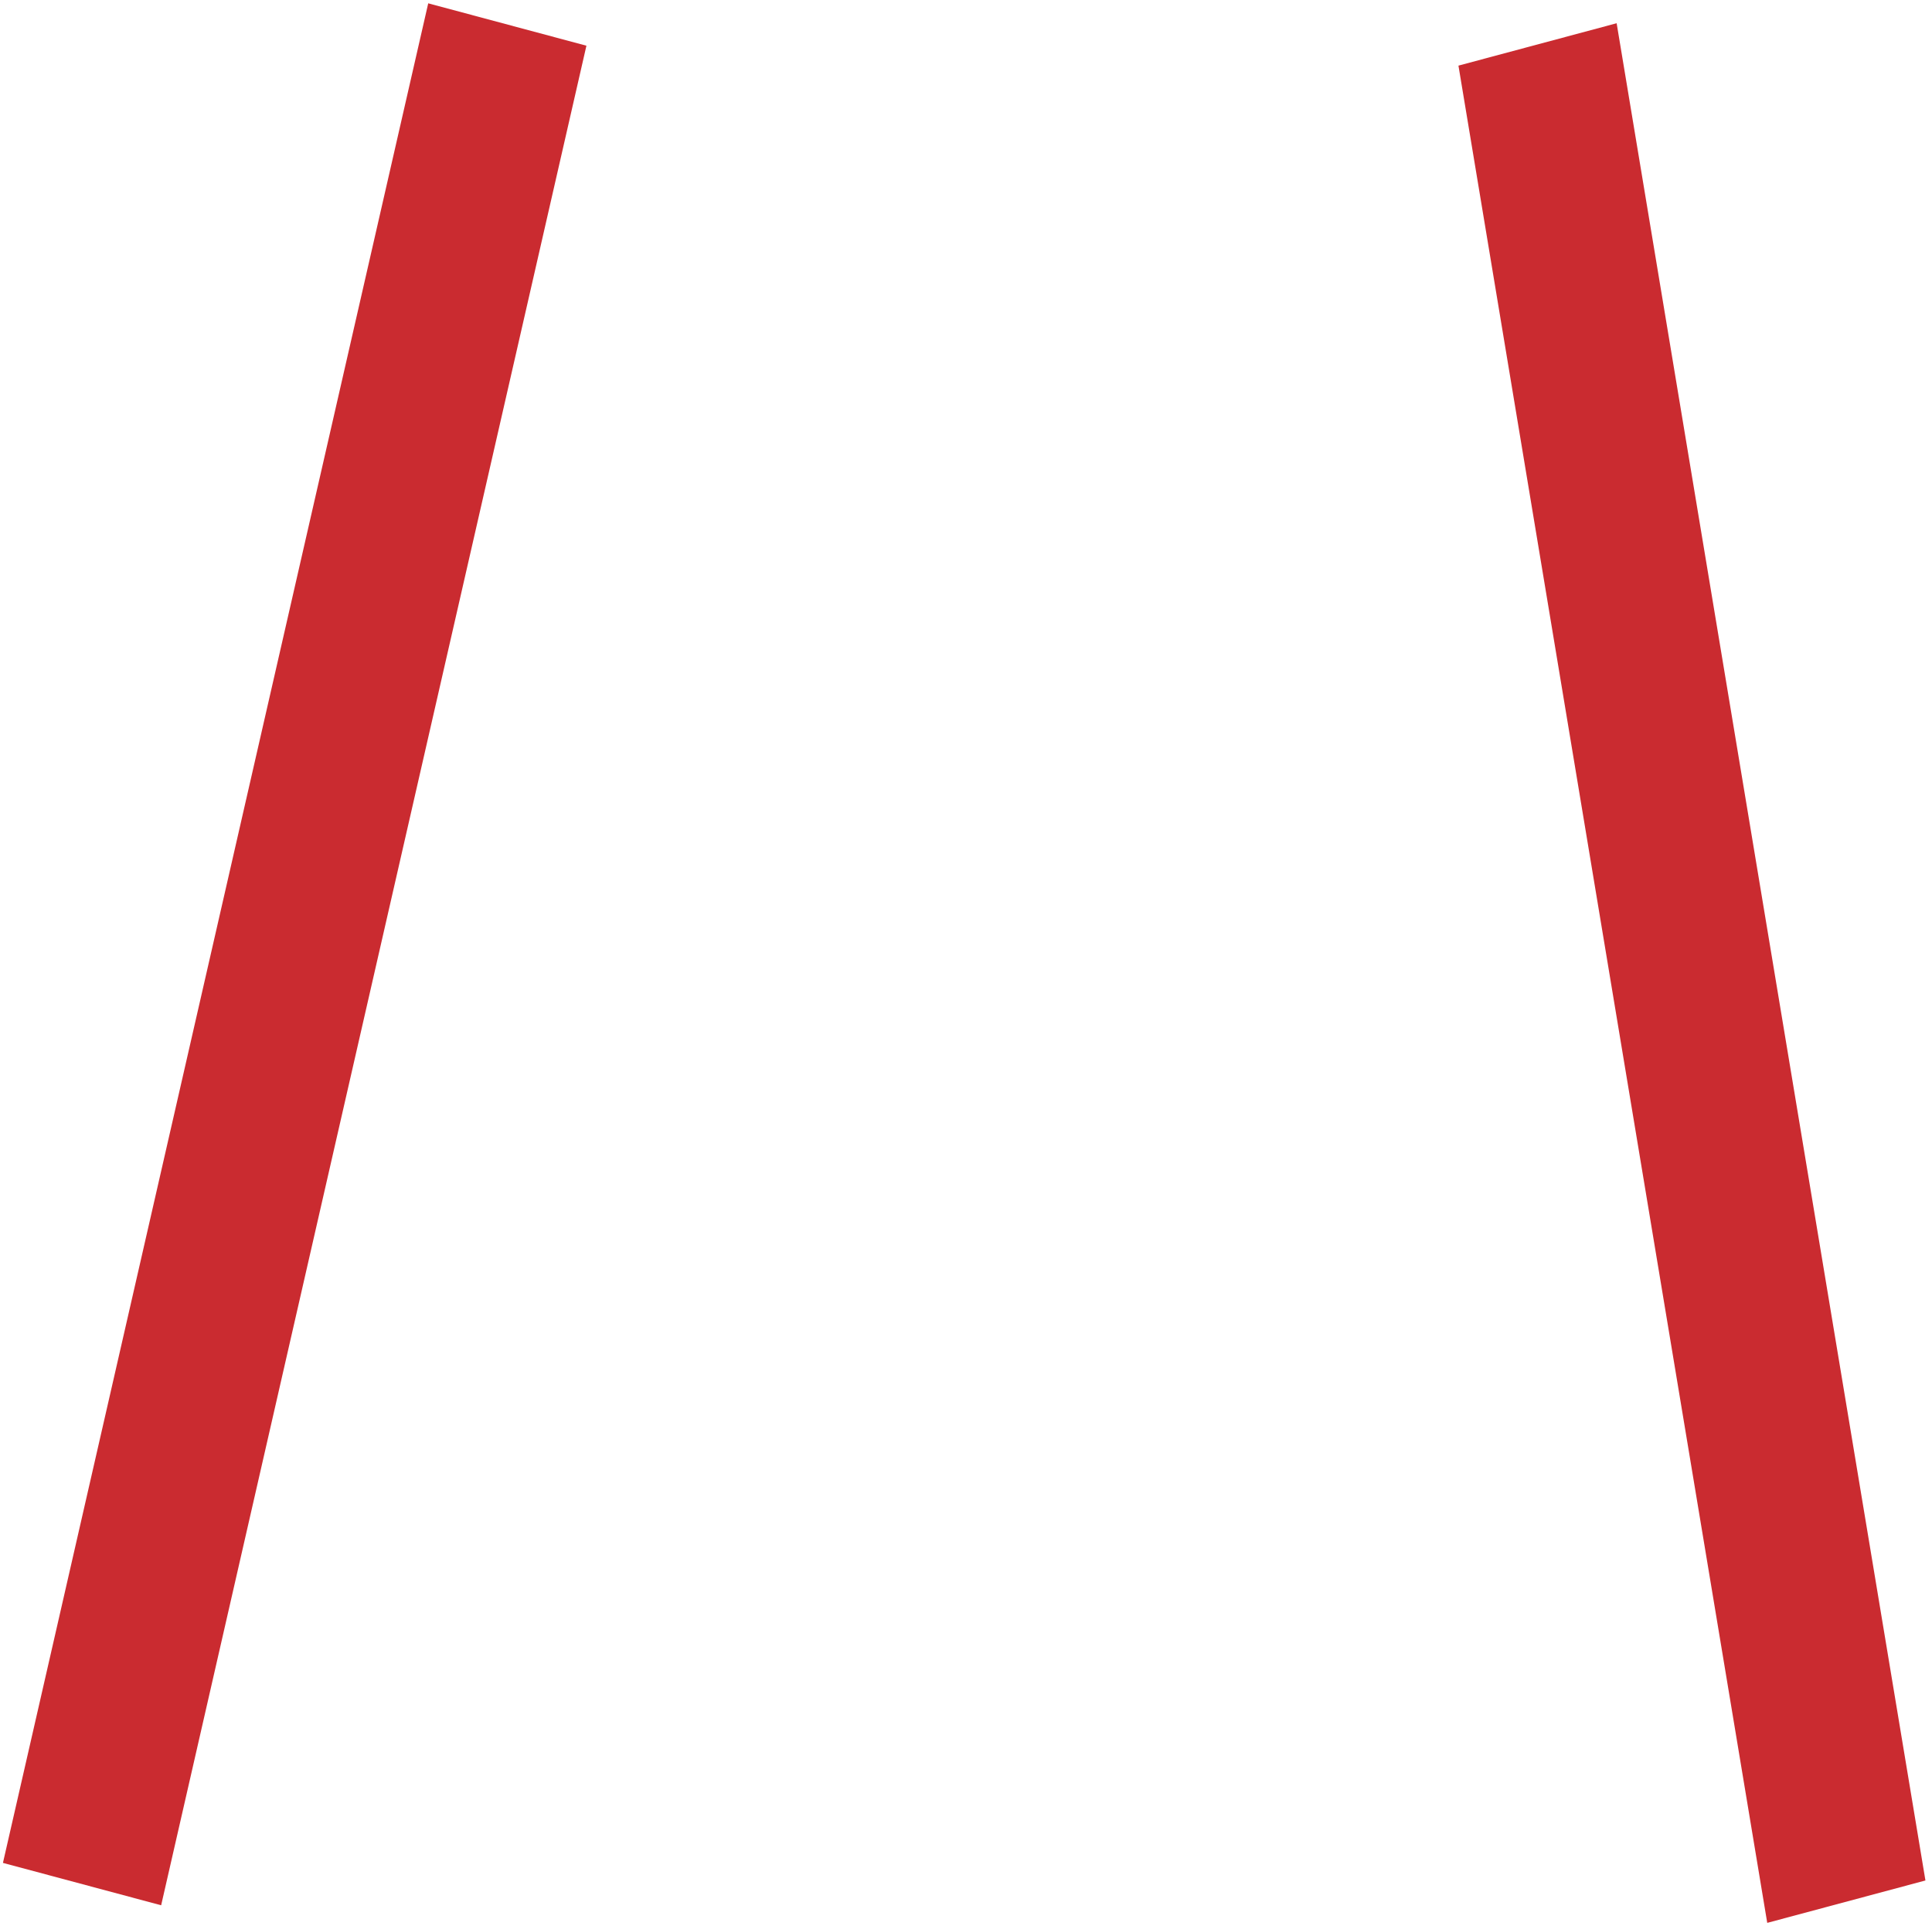
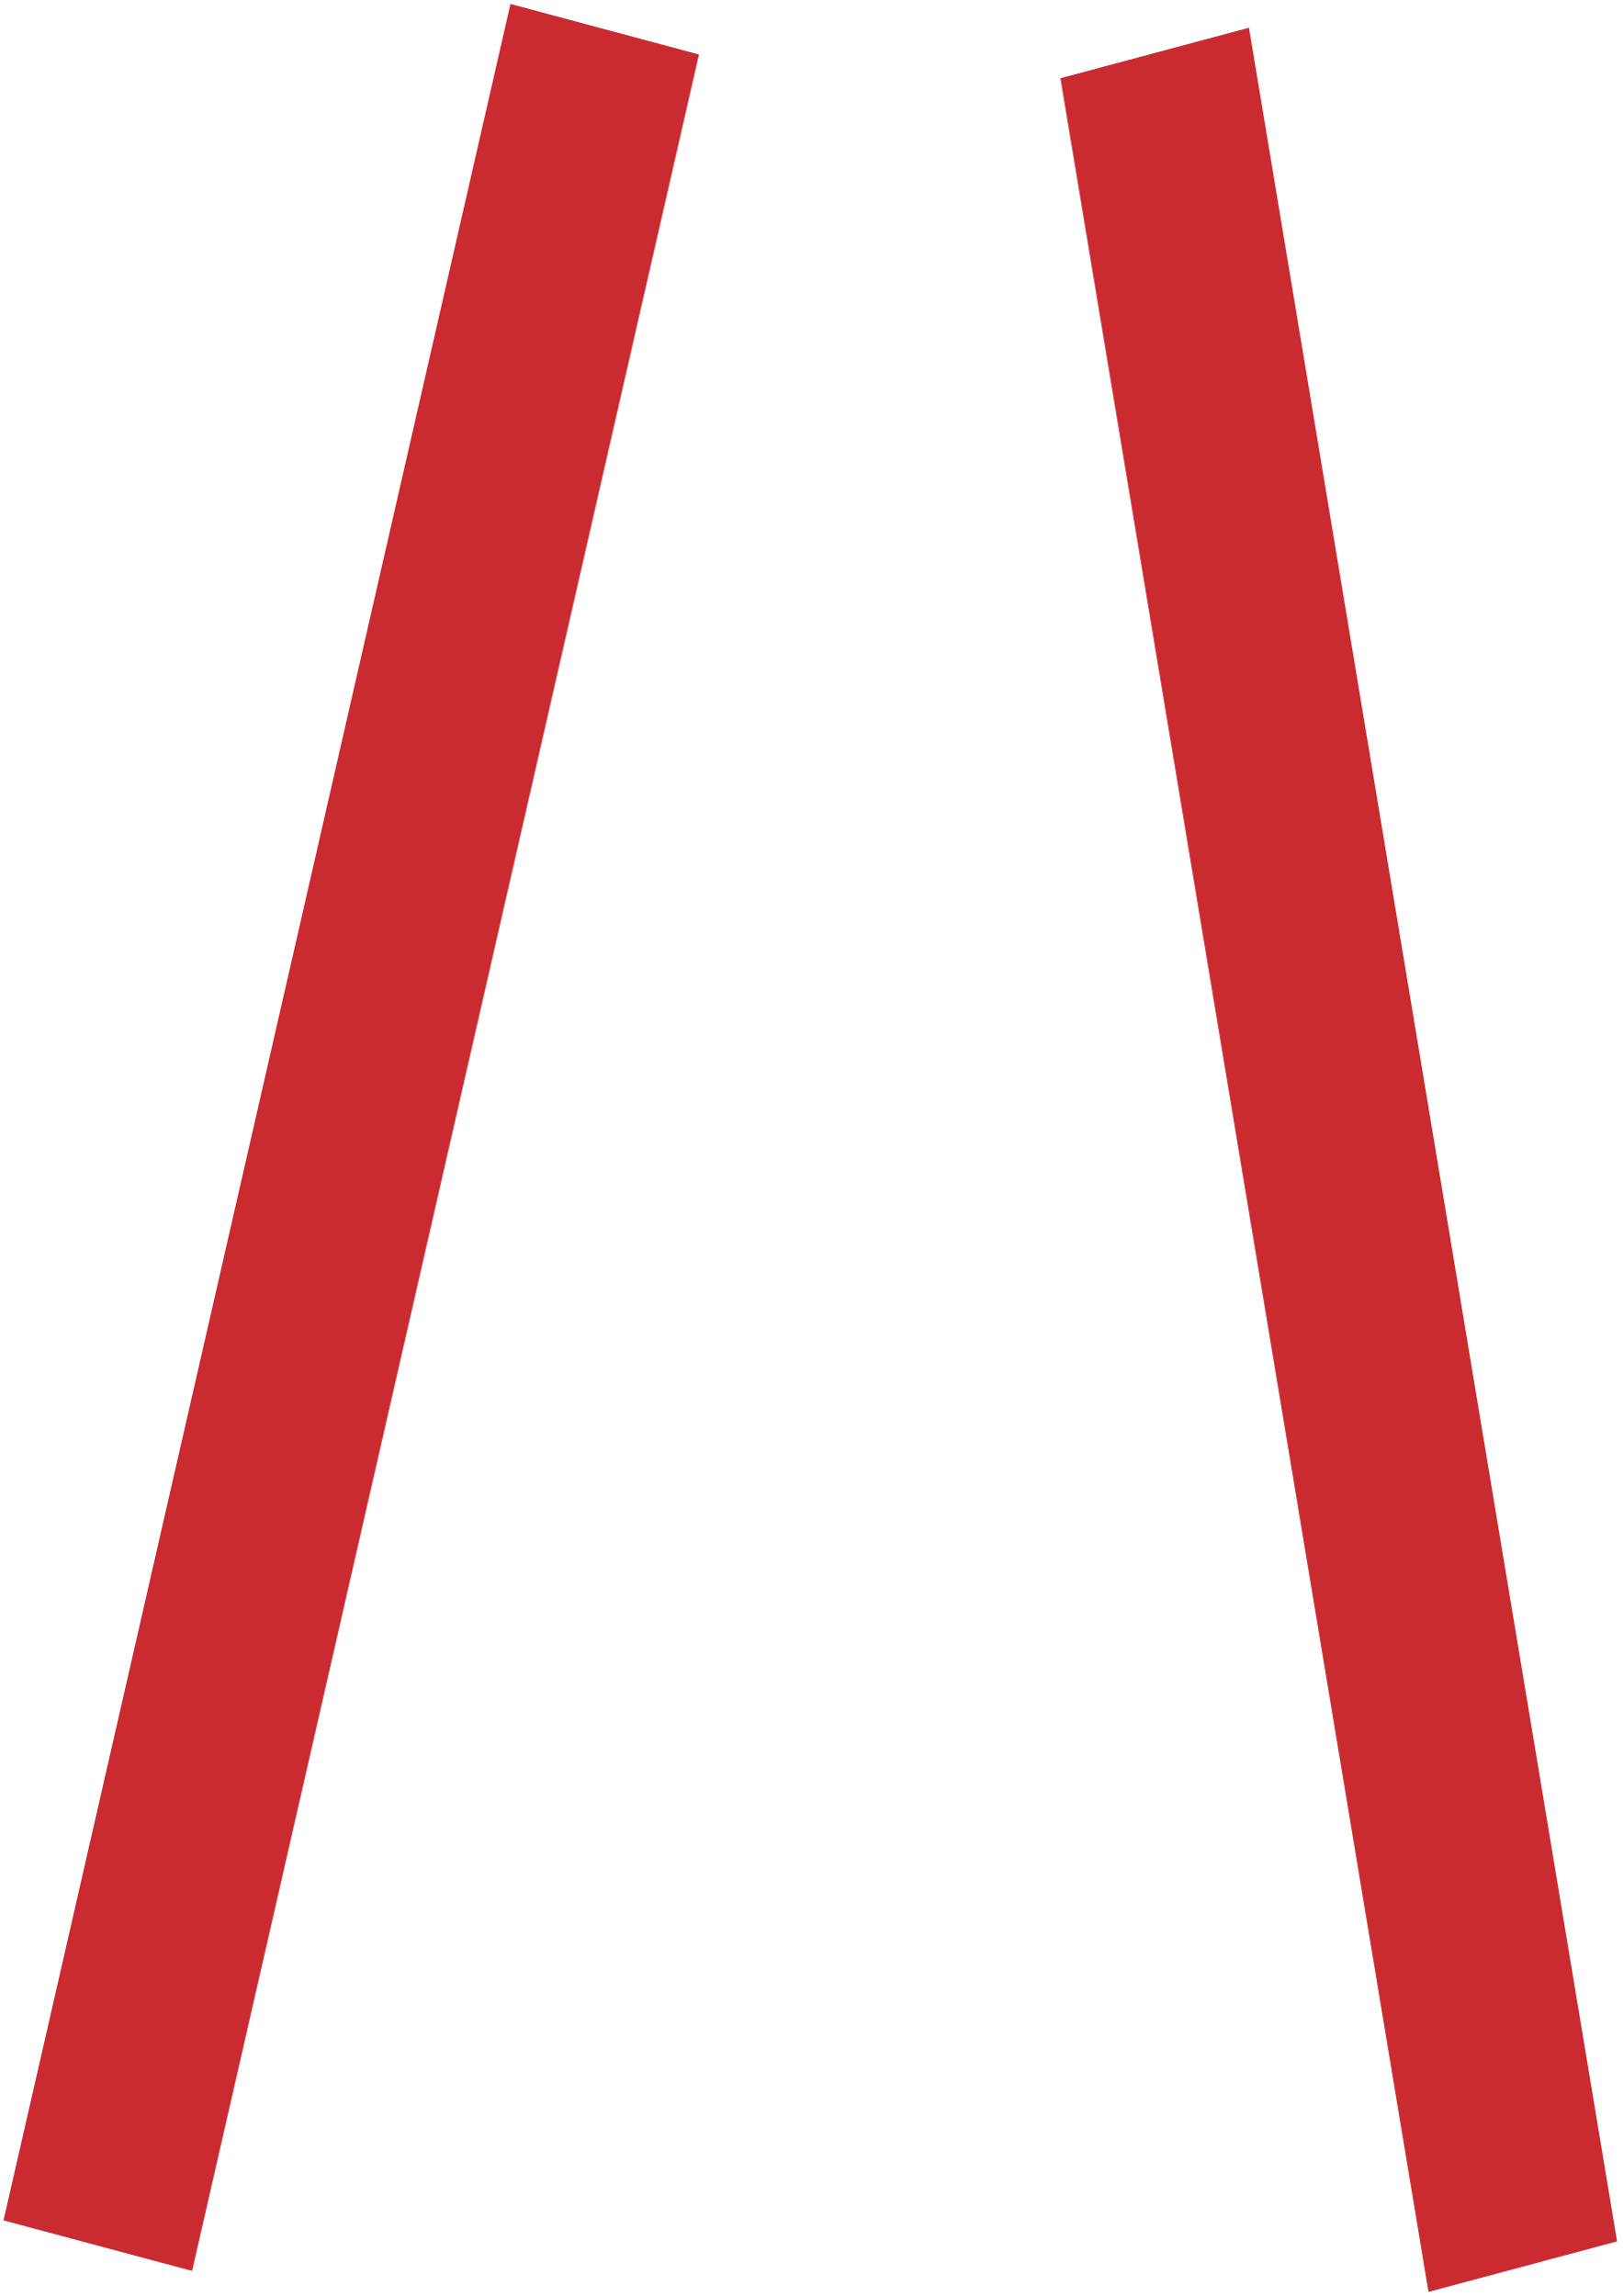
- <svg xmlns="http://www.w3.org/2000/svg" width="291" height="290" viewBox="0 0 291 290" fill="none">
-   <path d="M219.673 9.884L266.184 289.597L290.011 283.213L243.5 3.5L219.673 9.884Z" fill="#CA2B30" />
+ <svg xmlns="http://www.w3.org/2000/svg" width="205" height="290" viewBox="0 0 205 290" fill="none">
+   <path d="M134 9.884L180.511 289.597L204.338 283.213L157.827 3.5L134 9.884Z" fill="#CA2B30" />
  <path d="M88.327 6.884L24.273 286.948L0.443 280.564L64.5 0.5L88.327 6.884Z" fill="#CA2B30" />
</svg>
